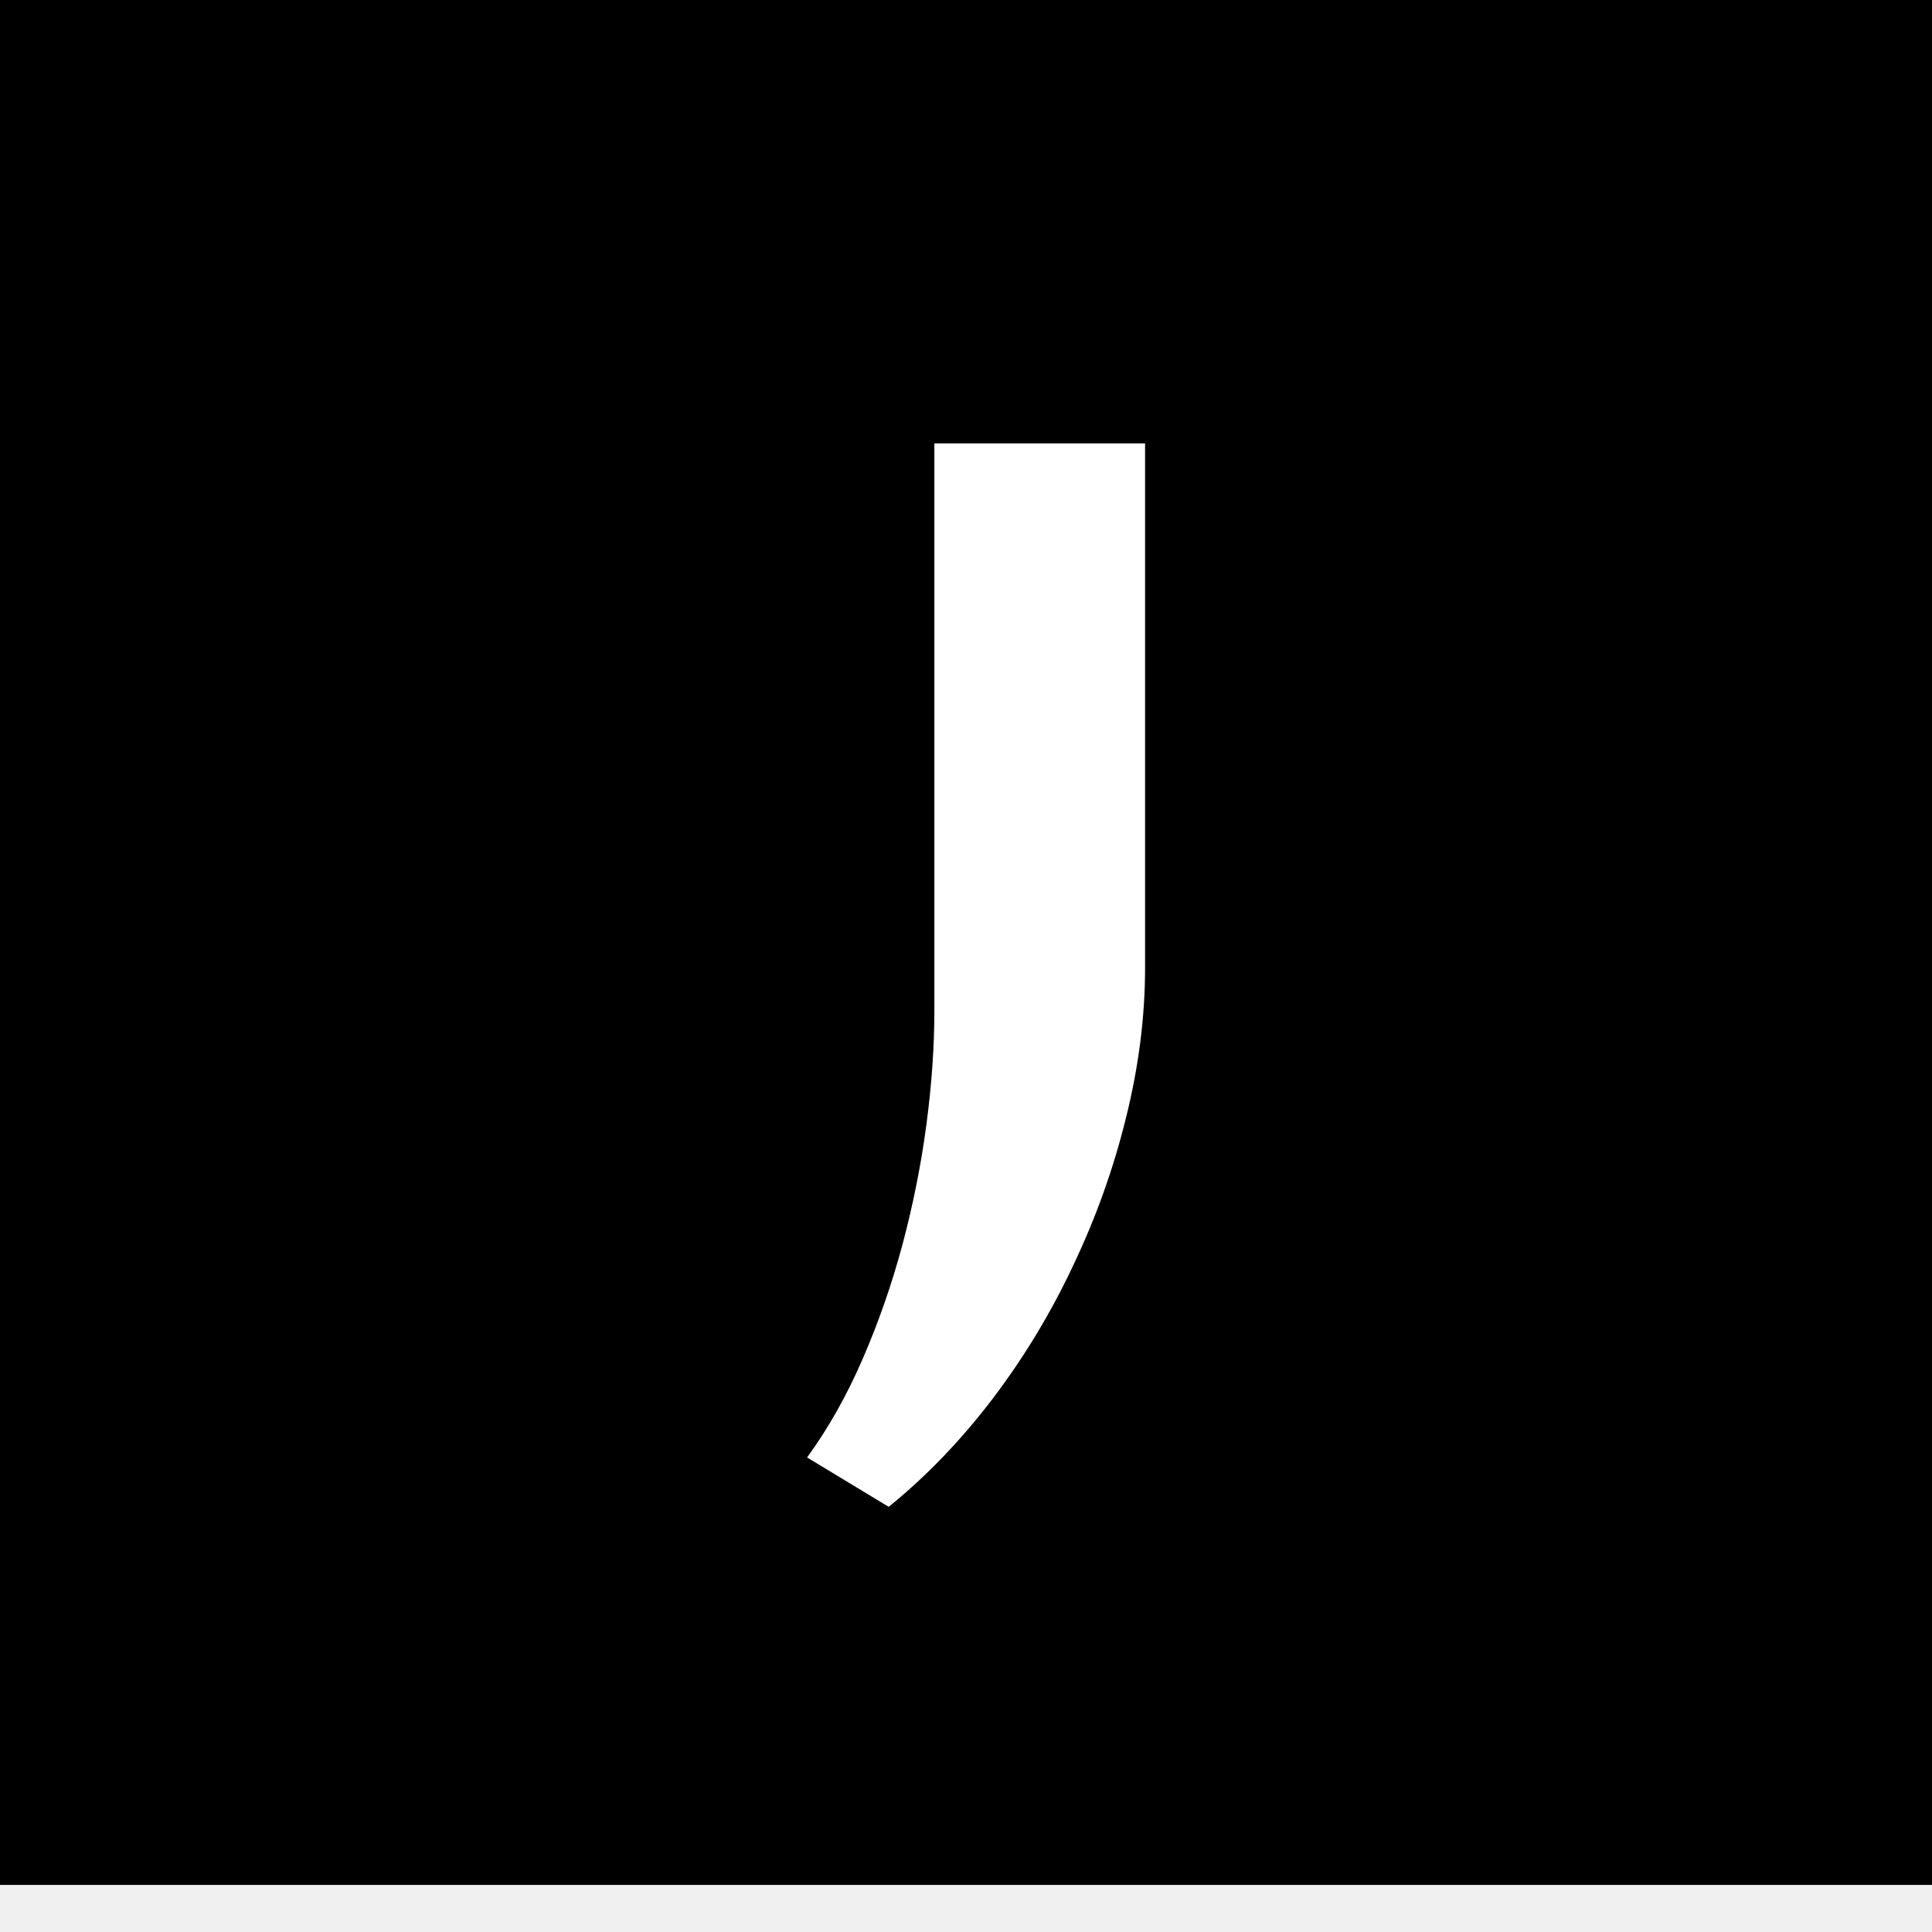
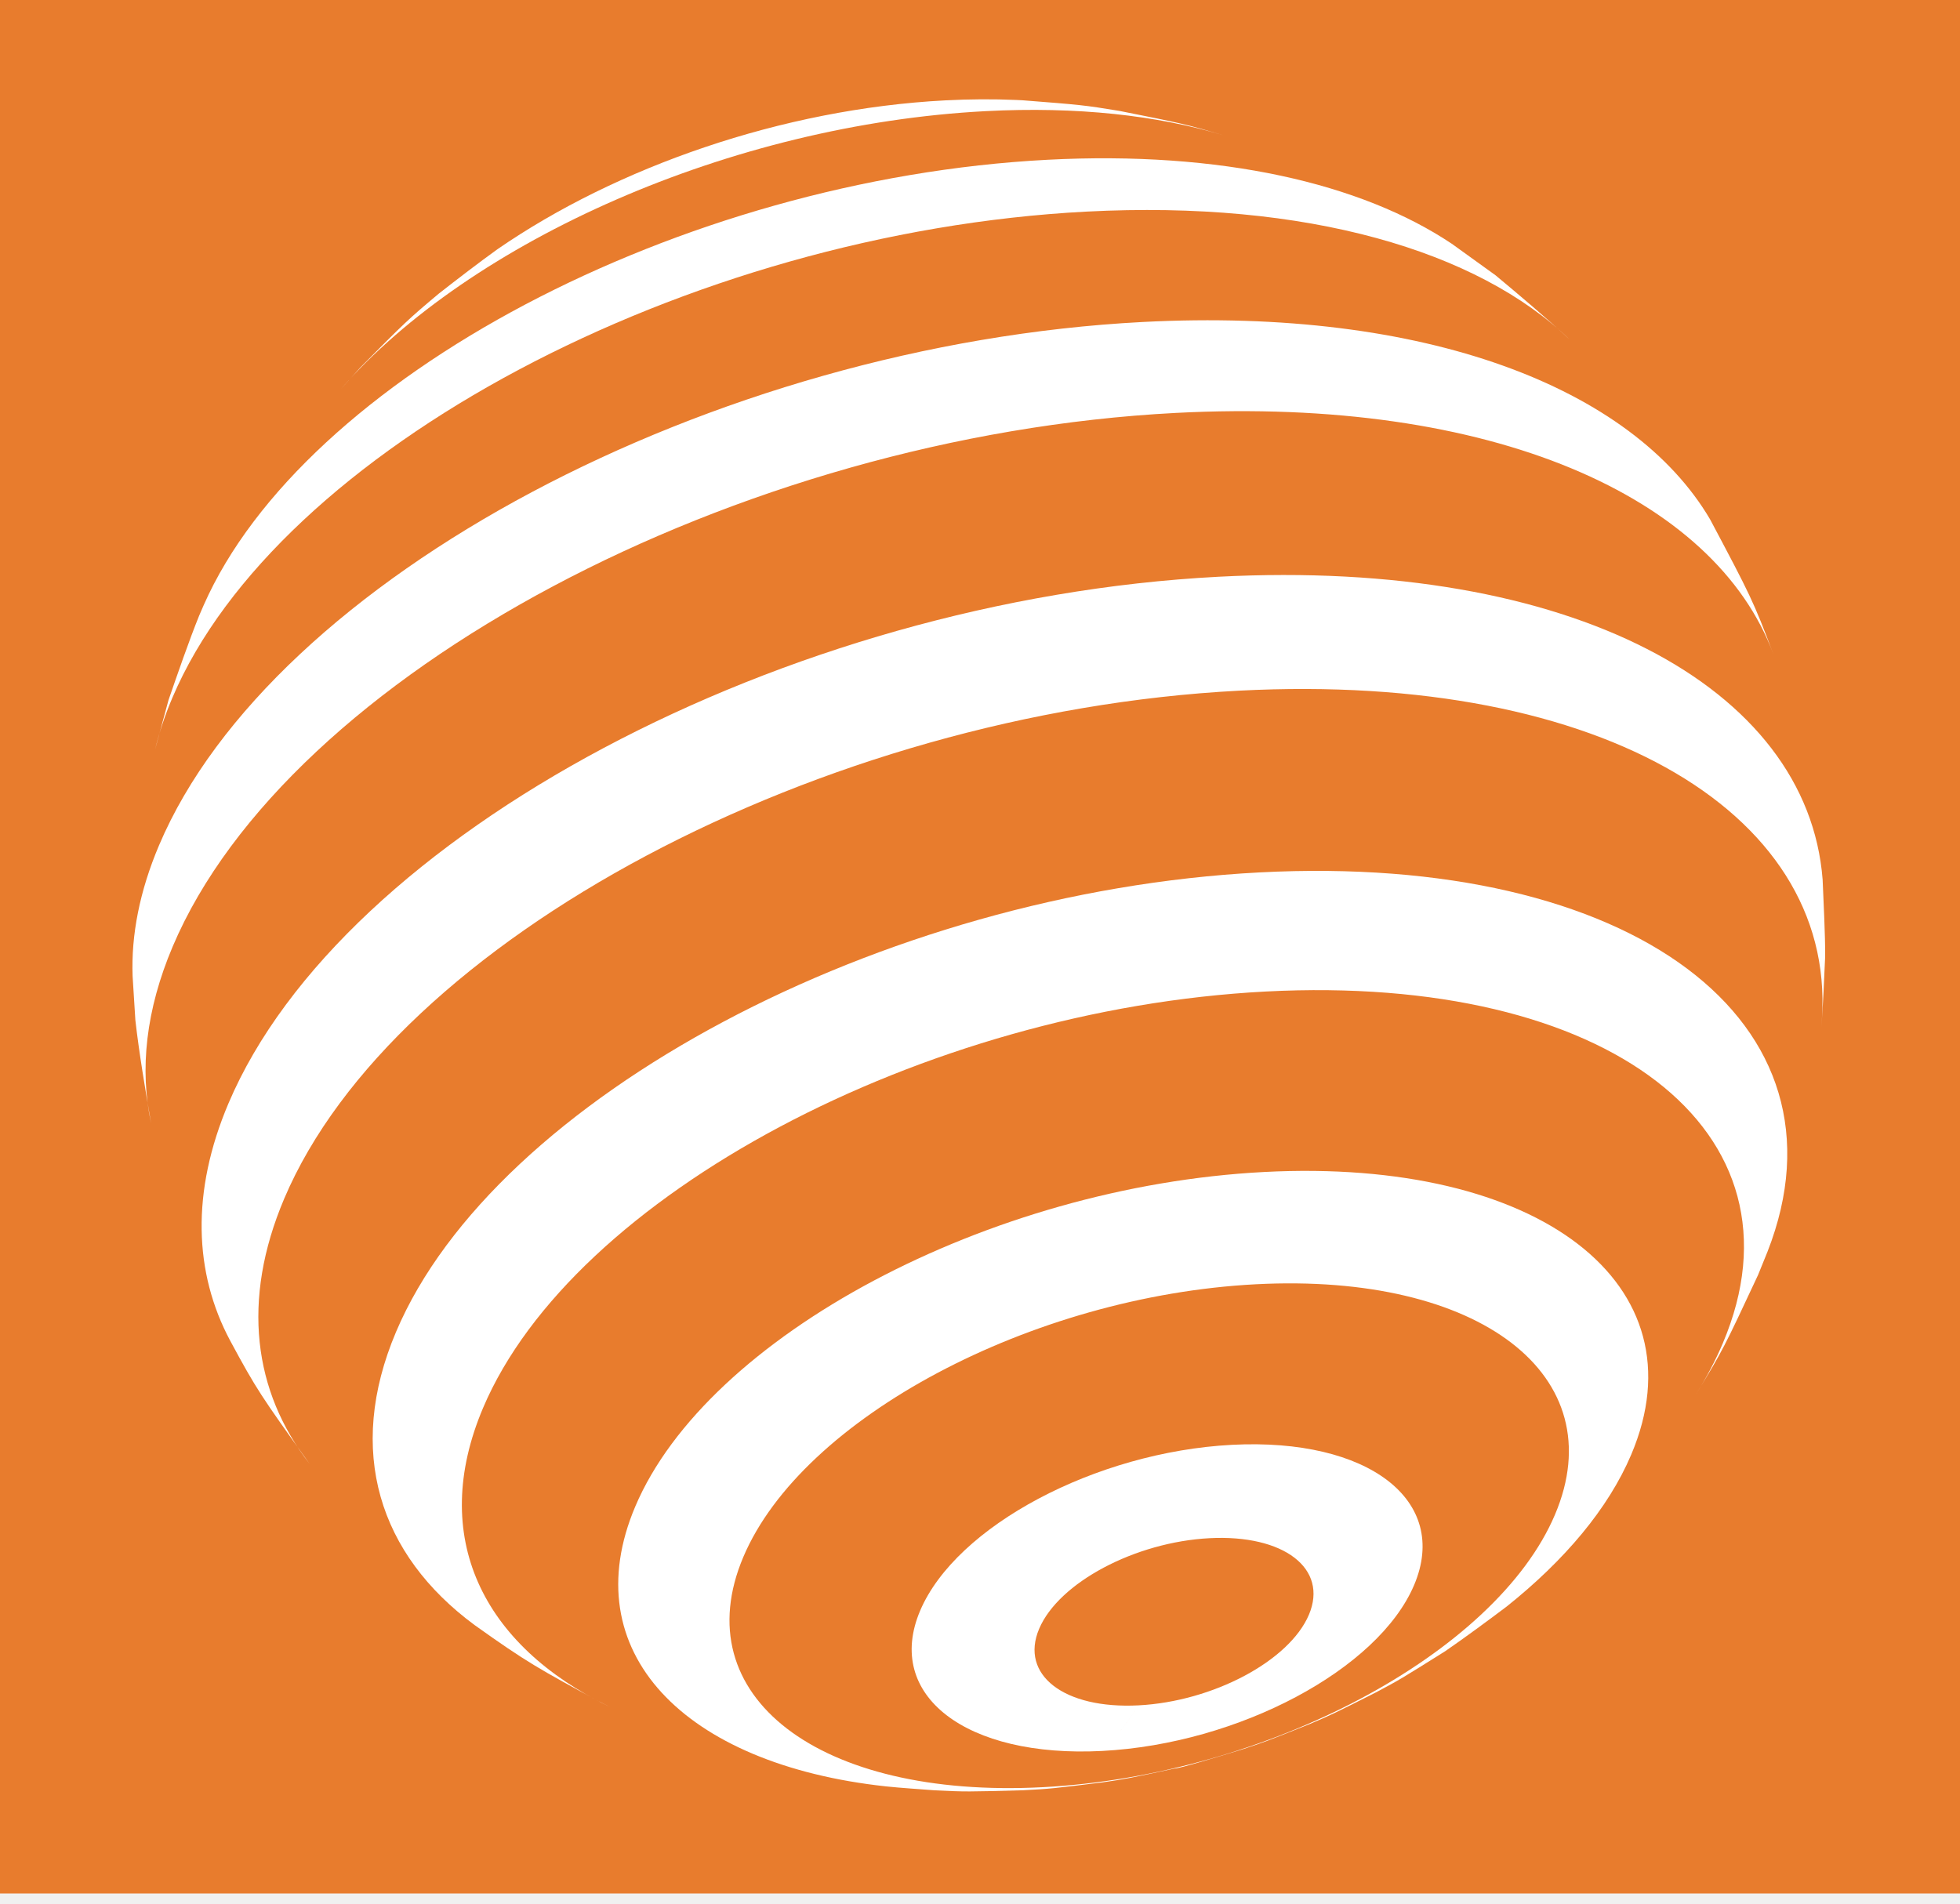
- <svg xmlns="http://www.w3.org/2000/svg" width="16" height="16" viewBox="0 0 16 16" fill="none">
-   <rect width="16" height="15.61" fill="black" />
-   <path d="M9.483 8.014C9.483 8.421 9.43 8.835 9.325 9.257C9.222 9.676 9.077 10.082 8.89 10.475C8.705 10.87 8.482 11.239 8.222 11.582C7.961 11.925 7.674 12.224 7.36 12.479L6.684 12.07C6.859 11.83 7.013 11.557 7.145 11.252C7.277 10.948 7.387 10.631 7.475 10.303C7.562 9.975 7.628 9.646 7.672 9.314C7.716 8.983 7.738 8.668 7.738 8.37V3.672H9.483V8.014Z" fill="white" />
+ <svg xmlns="http://www.w3.org/2000/svg" width="139" height="135" viewBox="0 0 139 135" fill="none">
+   <path d="M139 0H0V134.304H139V0Z" fill="#E87C2D" />
+   <path d="M24.162 27.609L25.559 26.061C28.727 22.865 28.917 22.674 31.112 20.833C32.347 19.863 34.009 18.589 35.286 17.673C43.715 11.859 55.461 7.723 67.038 7.119C68.774 7.029 70.446 7.021 72.045 7.09L72.491 7.111C76.635 7.435 76.883 7.454 79.4 7.869C83.844 8.756 84.109 8.807 86.751 9.594C82.072 8.183 76.372 7.546 69.909 7.883C51.807 8.827 33.352 17.107 24.162 27.609Z" fill="white" />
+   <path d="M11.002 53.151L11.951 49.656C12.575 47.849 13.407 45.437 14.125 43.665L14.442 42.933C21.552 26.803 48.23 12.69 74.296 11.332C86.573 10.693 96.538 12.996 102.962 17.292L106.054 19.521C107.666 20.859 109.801 22.666 111.332 24.097C104.801 17.78 92.653 14.196 77.052 15.009C48.696 16.487 19.669 31.932 12.218 49.507C11.693 50.746 11.29 51.961 11.002 53.151Z" fill="white" />
+   <path d="M10.716 79.677C10.334 77.489 9.846 74.564 9.6 72.356L9.404 69.235C9.298 66.322 9.9 63.211 11.28 59.956C19.297 41.047 50.526 24.429 81.035 22.839C101.041 21.797 115.769 27.475 121.277 36.839C124.118 42.194 124.349 42.632 125.774 46.426C121.641 35.195 105.745 28.124 83.38 29.289C52.269 30.91 20.422 47.856 12.247 67.138C10.341 71.634 9.891 75.86 10.716 79.677Z" fill="white" />
+   <path d="M21.949 103.822C18.491 98.984 18.209 98.589 16.323 95.094C13.751 90.275 13.542 84.538 16.2 78.27C24.269 59.237 55.705 42.509 86.415 40.909C111.39 39.608 128.193 48.711 129.258 62.393C129.322 64.038 129.447 66.229 129.436 67.873C129.356 69.372 129.301 71.374 129.158 72.868C130.644 57.941 113.837 47.637 87.876 48.99C58.257 50.533 27.937 66.666 20.155 85.023C17.101 92.227 17.972 98.704 21.949 103.822Z" fill="white" />
+   <path d="M43.235 121.062L42.638 120.769C38.178 118.352 37.374 117.917 33.66 115.269C26.9 110.28 24.502 102.929 28.088 94.469C35.126 77.867 62.546 63.276 89.334 61.88C115.779 60.503 131.72 72.498 125.35 88.779L124.678 90.436C122.3 95.527 122.157 95.832 120.282 98.883C121.028 97.698 121.662 96.497 122.177 95.283C128.555 80.236 114.045 69.064 89.766 70.329C65.489 71.594 40.637 84.818 34.258 99.865C30.388 108.995 34.209 116.699 43.235 121.062Z" fill="white" />
+   <path d="M73.936 126.768C89.832 125.94 106.101 117.282 110.278 107.431C114.455 97.579 104.955 90.266 89.06 91.094C73.165 91.922 56.894 100.58 52.718 110.431C48.541 120.282 58.041 127.597 73.936 126.768C73.475 126.889 73.01 126.961 72.543 126.985C68.636 127.092 68.483 127.097 66.312 126.99C65.272 126.908 63.882 126.822 62.844 126.711C48.455 125.151 40.698 117.128 45.051 106.86C50.177 94.771 70.141 84.147 89.647 83.13C109.151 82.114 120.808 91.091 115.683 103.179C114.061 107.005 110.951 110.685 106.841 113.96C105.555 114.932 103.822 116.206 102.495 117.119C99.305 119.121 99.305 119.121 97.579 120.043C94.448 121.621 94.448 121.621 92.828 122.31C89.774 123.532 89.774 123.532 88.113 124.082C86.553 124.56 83.65 125.446 83.288 125.446C80.004 126.152 79.875 126.179 78.174 126.427C74.627 126.865 74.488 126.883 72.542 126.985C73.01 126.961 73.474 126.889 73.936 126.768Z" fill="white" />
+   <path d="M80.747 120.962C86.029 120.686 91.438 117.809 92.826 114.535C94.213 111.26 91.056 108.83 85.773 109.105C80.49 109.381 75.082 112.258 73.694 115.533C72.307 118.806 75.464 121.237 80.747 120.962C79.915 122.248 79.053 123.324 78.168 124.196C68.493 124.7 62.711 120.249 65.253 114.252C67.795 108.256 77.698 102.986 87.373 102.482C97.047 101.979 102.83 106.43 100.288 112.426C97.746 118.422 87.842 123.692 78.168 124.196C79.053 123.324 79.916 122.248 80.747 120.962Z" fill="white" />
</svg>
